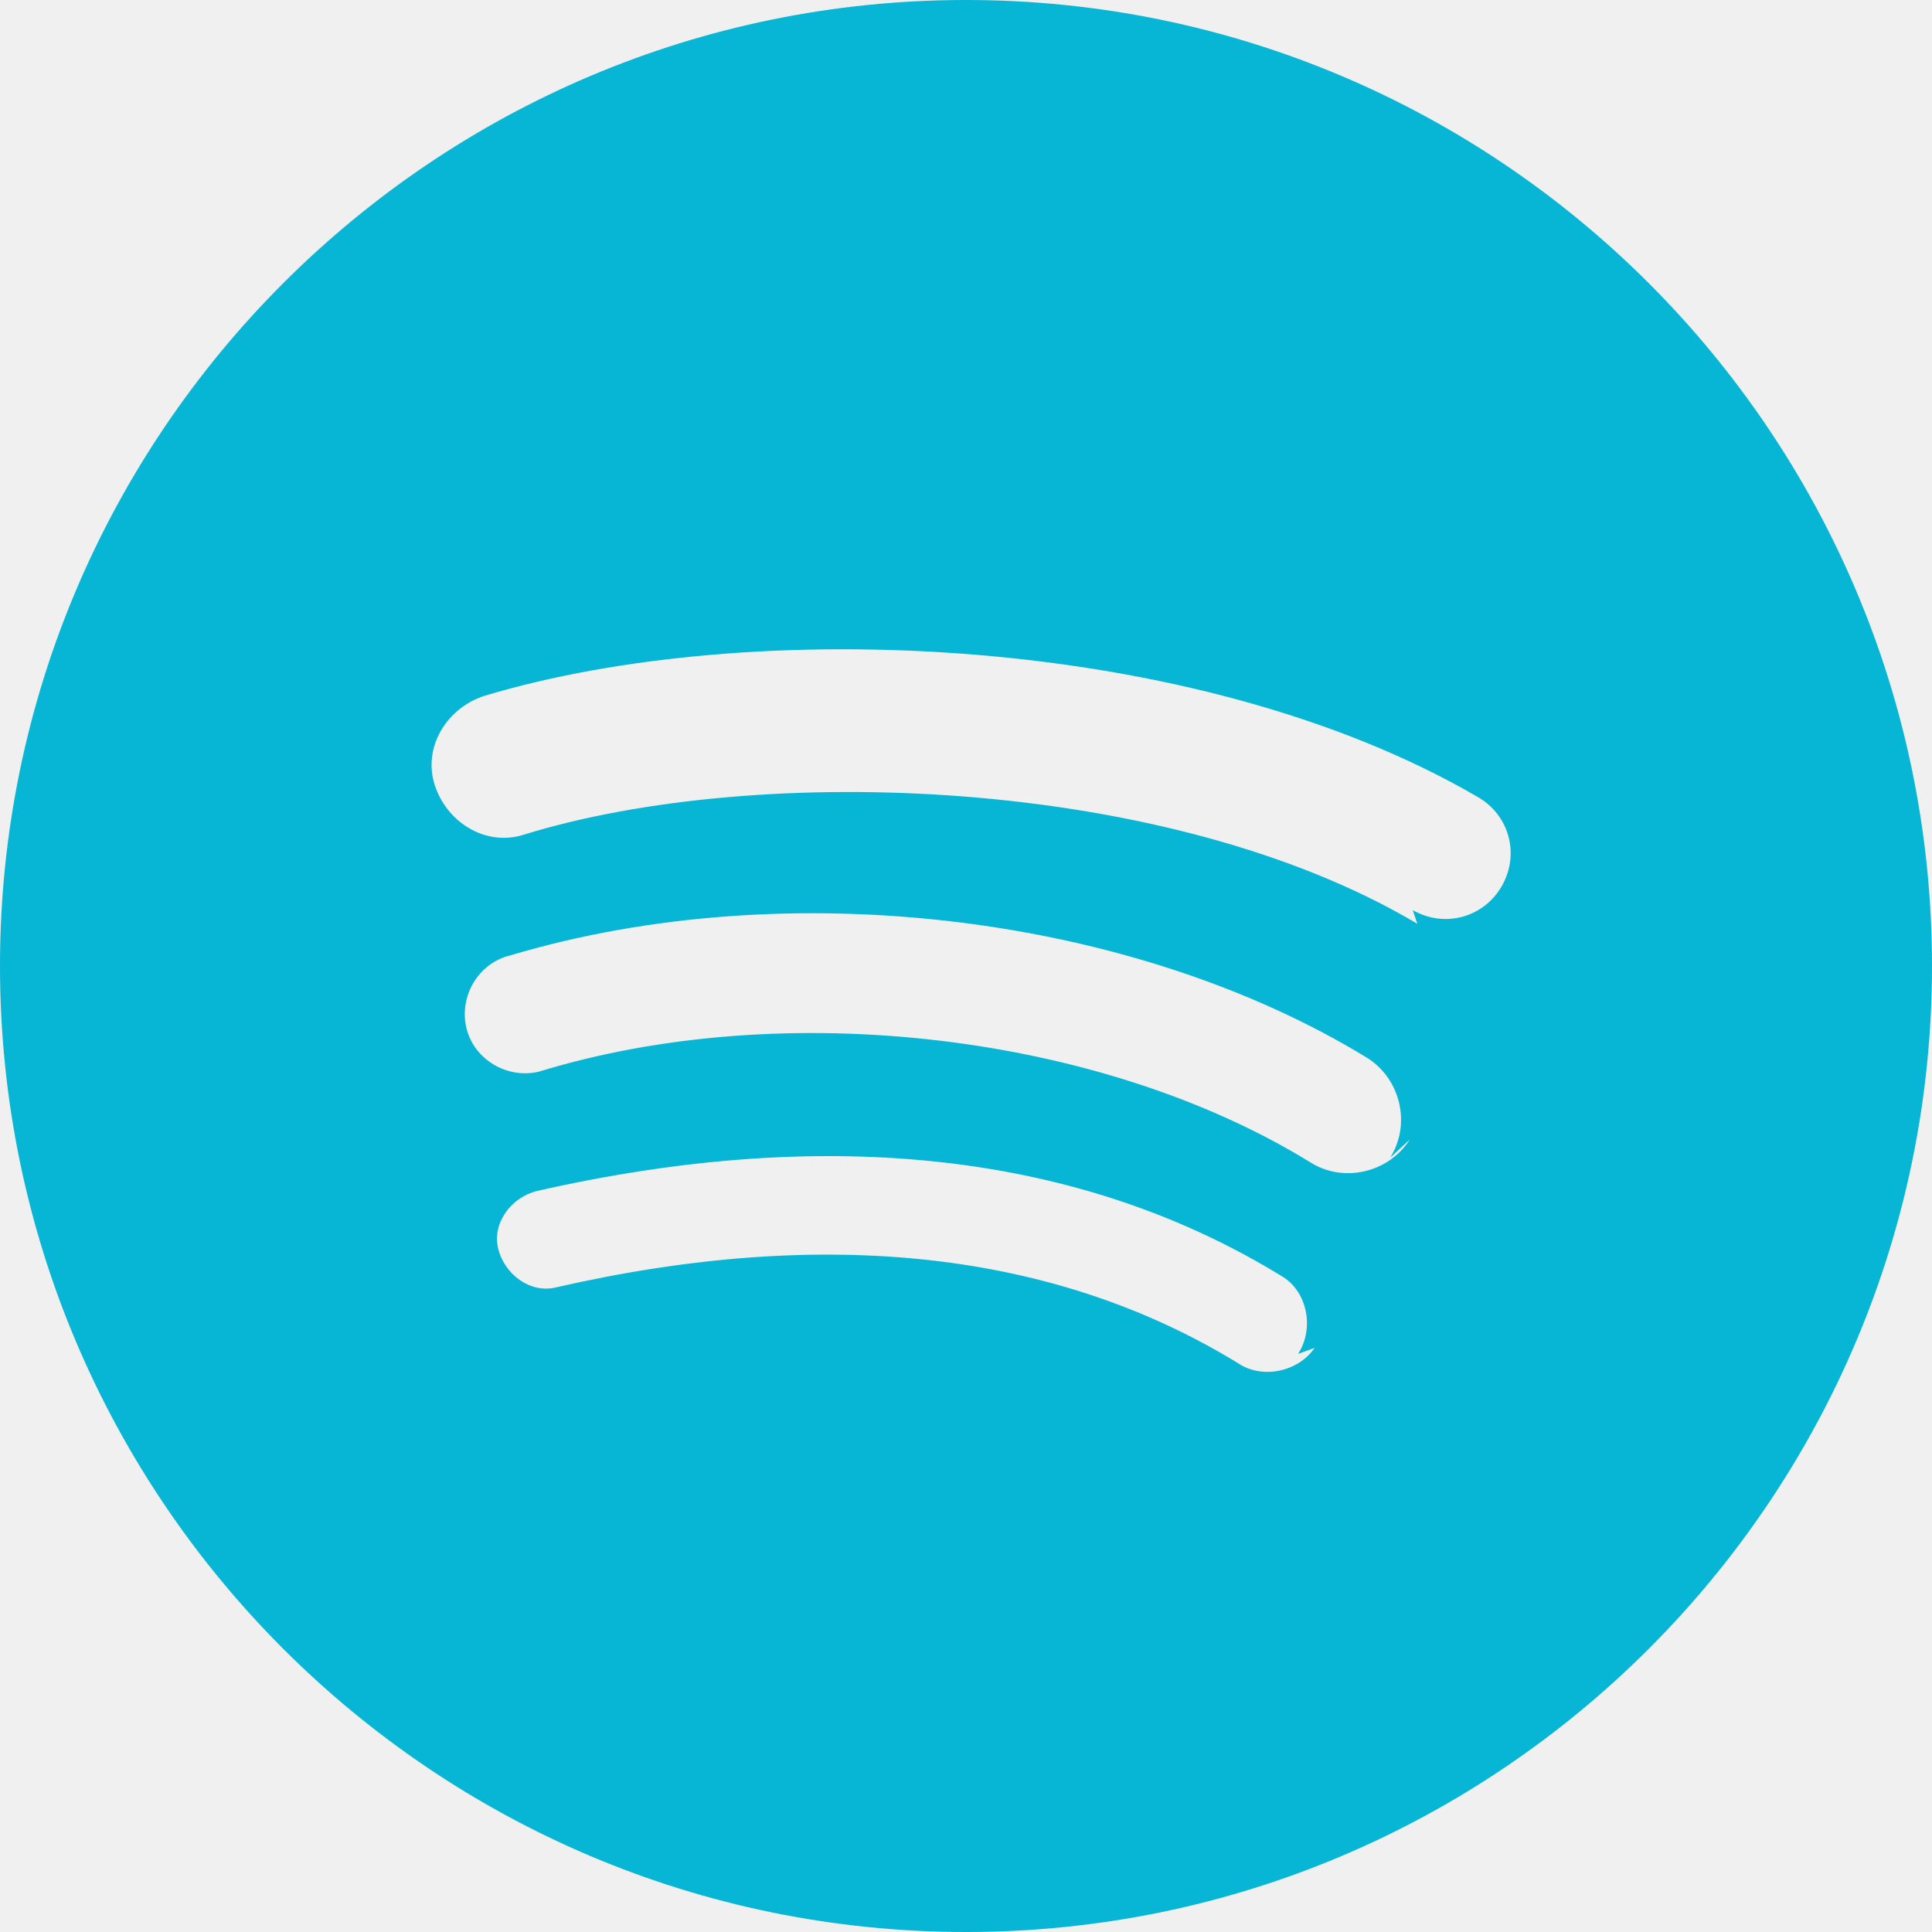
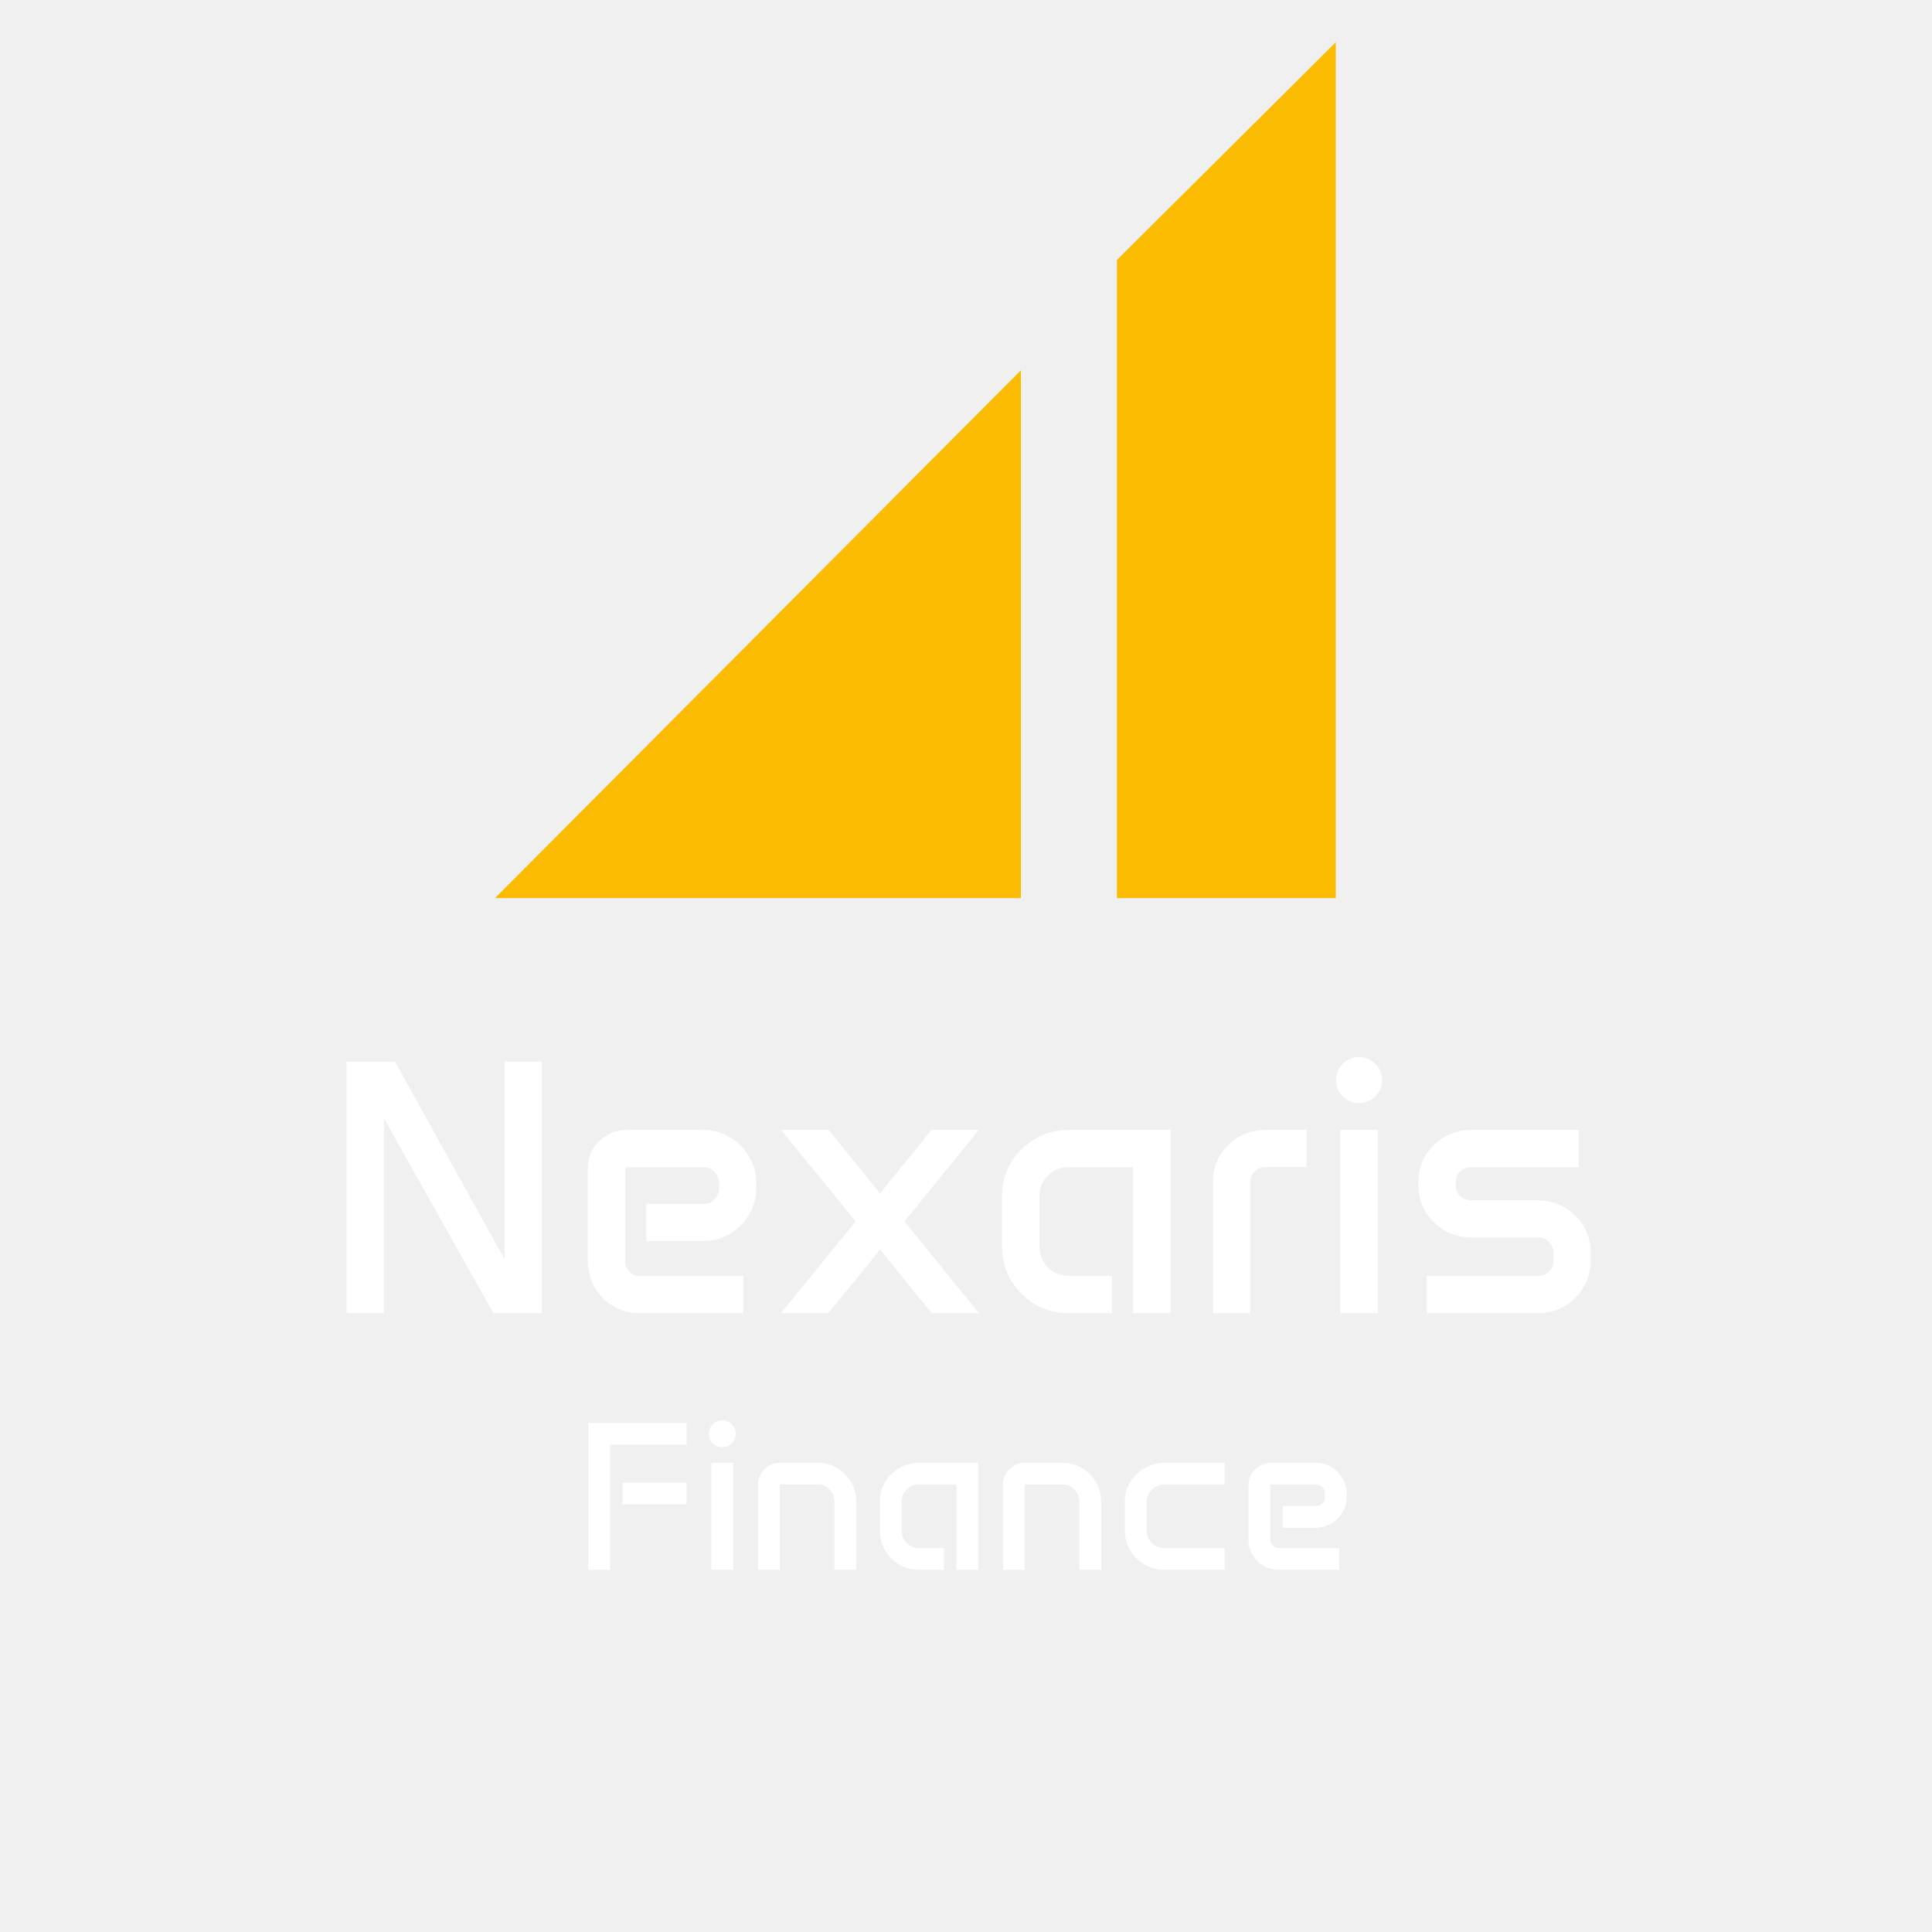
<svg xmlns="http://www.w3.org/2000/svg" width="128" height="128" viewBox="0 0 128 128" fill="none">
-   <path d="M64 0C28.7 0 0 28.7 0 64s28.7 64 64 64 64-28.7 64-64S99.3 0 64 0zm23.1 89.3c-1.1 1.6-3.5 2.1-5.1 1-12.1-7.4-27.3-9.1-45.2-5-1.7.4-3.4-.9-3.8-2.6-.4-1.7.9-3.4 2.6-3.8 19.4-4.4 36.1-2.5 49.4 5.7 1.6 1 2.1 3.4 1 5.1zm6.3-13.8c-1.4 2.2-4.4 2.9-6.6 1.5-13.8-8.5-34.8-11-51.1-6-2.1.5-4.3-.8-4.8-2.9-.5-2.1.8-4.3 2.9-4.8 18.4-5.5 41.3-2.7 56.8 6.8 2.2 1.4 2.9 4.4 1.5 6.6zm.5-14.3c-16.5-9.8-43.7-10.7-59.2-5.9-2.5.8-5.1-.8-5.9-3.3-.8-2.5.8-5.1 3.3-5.9 17.6-5.3 47.1-4.2 65.8 6.7 2.1 1.2 2.8 3.8 1.6 5.9-1.2 2.1-3.8 2.8-5.9 1.6z" fill="#06B6D4" />
+   <path d="M34 59L67.136 25.744V59H34Z" fill="#FBBB00" stroke="#FBBB00" />
+   <path d="M88 4L74.5 17.43V59H88V4Z" fill="#FBBB00" stroke="#FBBB00" />
+   <path d="M22.961 70.336H26.172L33.426 83.426V70.336H35.898V87H32.688L25.434 74.086V87H22.961V70.336ZM38.945 77.367C38.945 76.672 39.199 76.082 39.707 75.598C40.215 75.106 40.824 74.859 41.535 74.859H46.598C47.246 74.859 47.832 75.019 48.355 75.34C48.887 75.652 49.309 76.078 49.621 76.617C49.941 77.148 50.102 77.738 50.102 78.387V78.727C50.102 79.367 49.941 79.953 49.621 80.484C49.309 81.008 48.887 81.43 48.355 81.75C47.832 82.062 47.246 82.219 46.598 82.219H42.824V79.758H46.621C46.902 79.758 47.141 79.656 47.336 79.453C47.539 79.25 47.641 79.004 47.641 78.715V78.387C47.641 78.09 47.539 77.84 47.336 77.637C47.141 77.434 46.902 77.332 46.621 77.332H41.418V83.566C41.418 83.832 41.508 84.059 41.688 84.246C41.867 84.434 42.086 84.527 42.344 84.527H49.246V87H42.344C41.719 87 41.148 86.848 40.633 86.543C40.117 86.231 39.707 85.816 39.402 85.301C39.098 84.777 38.945 84.203 38.945 83.578V77.367ZM56.688 80.918L51.742 74.859H54.895L58.305 79.066L61.715 74.859H64.856L59.922 80.918L64.856 87H61.727L58.305 82.793L54.883 87H51.742L56.688 80.918ZM66.391 79.219C66.391 78.414 66.586 77.684 66.977 77.027C67.375 76.371 67.906 75.848 68.57 75.457C69.234 75.059 69.969 74.859 70.773 74.859H77.547V87H75.074V77.332H70.773C70.25 77.332 69.801 77.519 69.426 77.894C69.051 78.262 68.863 78.711 68.863 79.242V82.594C68.863 83.125 69.051 83.582 69.426 83.965C69.801 84.34 70.25 84.527 70.773 84.527H73.668V87H70.773C69.969 87 69.234 86.805 68.57 86.414C67.906 86.016 67.375 85.484 66.977 84.82C66.586 84.156 66.391 83.422 66.391 82.617V79.219ZM80.359 78.258C80.359 77.633 80.516 77.062 80.828 76.547C81.148 76.031 81.57 75.621 82.094 75.316C82.625 75.012 83.211 74.859 83.852 74.859H86.559V77.32H83.852C83.57 77.32 83.328 77.418 83.125 77.613C82.93 77.801 82.832 78.031 82.832 78.305V87H80.359V78.258ZM88.516 71.555C88.516 71.133 88.664 70.773 88.961 70.477C89.258 70.18 89.617 70.031 90.039 70.031C90.461 70.031 90.82 70.18 91.117 70.477C91.414 70.773 91.562 71.133 91.562 71.555C91.562 71.977 91.414 72.336 91.117 72.633C90.82 72.93 90.461 73.078 90.039 73.078C89.617 73.078 89.258 72.93 88.961 72.633C88.664 72.336 88.516 71.977 88.516 71.555ZM88.797 74.859H91.281V87H88.797V74.859ZM93.977 78.269C93.977 77.637 94.133 77.062 94.445 76.547C94.766 76.031 95.188 75.621 95.711 75.316C96.242 75.012 96.828 74.859 97.469 74.859H104.594V77.332H97.469C97.188 77.332 96.945 77.426 96.742 77.613C96.547 77.793 96.449 78.012 96.449 78.269V78.562C96.449 78.828 96.547 79.055 96.742 79.242C96.945 79.43 97.188 79.523 97.469 79.523H101.898C102.539 79.523 103.121 79.68 103.645 79.992C104.176 80.297 104.598 80.707 104.91 81.223C105.223 81.738 105.379 82.312 105.379 82.945V83.578C105.379 84.203 105.223 84.777 104.91 85.301C104.598 85.816 104.176 86.231 103.645 86.543C103.121 86.848 102.539 87 101.898 87H94.527V84.527H101.898C102.18 84.527 102.418 84.434 102.613 84.246C102.816 84.059 102.918 83.832 102.918 83.566V82.957C102.918 82.684 102.816 82.453 102.613 82.266C102.418 82.078 102.18 81.984 101.898 81.984H97.469C96.828 81.984 96.242 81.832 95.711 81.527C95.188 81.215 94.766 80.801 94.445 80.285C94.133 79.762 93.977 79.188 93.977 78.562V78.269Z" fill="white" />
+   <path d="M38.98 94.279H45.488V95.715H40.423V104H38.98V94.279ZM41.243 98.224H45.488V99.659H41.243V98.224ZM46.965 94.99C46.965 94.744 47.051 94.534 47.225 94.361C47.398 94.188 47.607 94.102 47.853 94.102C48.1 94.102 48.309 94.188 48.482 94.361C48.656 94.534 48.742 94.744 48.742 94.99C48.742 95.236 48.656 95.446 48.482 95.619C48.309 95.792 48.1 95.879 47.853 95.879C47.607 95.879 47.398 95.792 47.225 95.619C47.051 95.446 46.965 95.236 46.965 94.99ZM47.129 96.918H48.578V104H47.129V96.918ZM50.219 98.353C50.219 97.957 50.36 97.62 50.643 97.342C50.93 97.059 51.274 96.918 51.675 96.918H54.17C54.639 96.918 55.068 97.034 55.455 97.267C55.842 97.495 56.15 97.802 56.378 98.189C56.61 98.577 56.727 99.005 56.727 99.475V104H55.284V99.495C55.284 99.176 55.175 98.905 54.956 98.682C54.742 98.458 54.48 98.347 54.17 98.347H51.661V104H50.219V98.353ZM58.299 99.461C58.299 98.992 58.413 98.565 58.641 98.183C58.873 97.8 59.183 97.495 59.57 97.267C59.958 97.034 60.386 96.918 60.855 96.918H64.807V104H63.364V98.36H60.855C60.55 98.36 60.288 98.47 60.069 98.689C59.851 98.903 59.741 99.165 59.741 99.475V101.43C59.741 101.74 59.851 102.006 60.069 102.229C60.288 102.448 60.55 102.558 60.855 102.558H62.544V104H60.855C60.386 104 59.958 103.886 59.57 103.658C59.183 103.426 58.873 103.116 58.641 102.729C58.413 102.341 58.299 101.913 58.299 101.443V99.461ZM66.447 98.353C66.447 97.957 66.588 97.62 66.871 97.342C67.158 97.059 67.502 96.918 67.903 96.918H70.398C70.868 96.918 71.296 97.034 71.684 97.267C72.071 97.495 72.379 97.802 72.606 98.189C72.839 98.577 72.955 99.005 72.955 99.475V104H71.513V99.495C71.513 99.176 71.403 98.905 71.185 98.682C70.97 98.458 70.708 98.347 70.398 98.347H67.89V104H66.447V98.353ZM74.527 99.475C74.527 99.005 74.646 98.577 74.883 98.189C75.12 97.802 75.436 97.495 75.833 97.267C76.23 97.034 76.669 96.918 77.152 96.918H81.138V98.36H77.152C76.829 98.36 76.551 98.472 76.318 98.695C76.086 98.914 75.97 99.181 75.97 99.495V101.416C75.97 101.73 76.084 101.999 76.311 102.223C76.544 102.446 76.824 102.558 77.152 102.558H81.138V104H77.152C76.669 104 76.23 103.884 75.833 103.651C75.436 103.419 75.12 103.109 74.883 102.722C74.646 102.33 74.527 101.899 74.527 101.43V99.475ZM82.717 98.381C82.717 97.975 82.865 97.631 83.161 97.349C83.457 97.061 83.813 96.918 84.228 96.918H87.181C87.559 96.918 87.901 97.011 88.206 97.198C88.516 97.38 88.762 97.629 88.944 97.943C89.131 98.253 89.225 98.597 89.225 98.976V99.174C89.225 99.547 89.131 99.889 88.944 100.199C88.762 100.505 88.516 100.751 88.206 100.938C87.901 101.12 87.559 101.211 87.181 101.211H84.98V99.775H87.194C87.358 99.775 87.497 99.716 87.611 99.598C87.73 99.479 87.789 99.336 87.789 99.167V98.976C87.789 98.802 87.73 98.657 87.611 98.538C87.497 98.42 87.358 98.36 87.194 98.36H84.159V101.997C84.159 102.152 84.212 102.284 84.316 102.394C84.421 102.503 84.549 102.558 84.699 102.558H88.726V104H84.699C84.335 104 84.002 103.911 83.701 103.733C83.4 103.551 83.161 103.31 82.983 103.009C82.806 102.703 82.717 102.368 82.717 102.004V98.381Z" fill="white" />
</svg>
